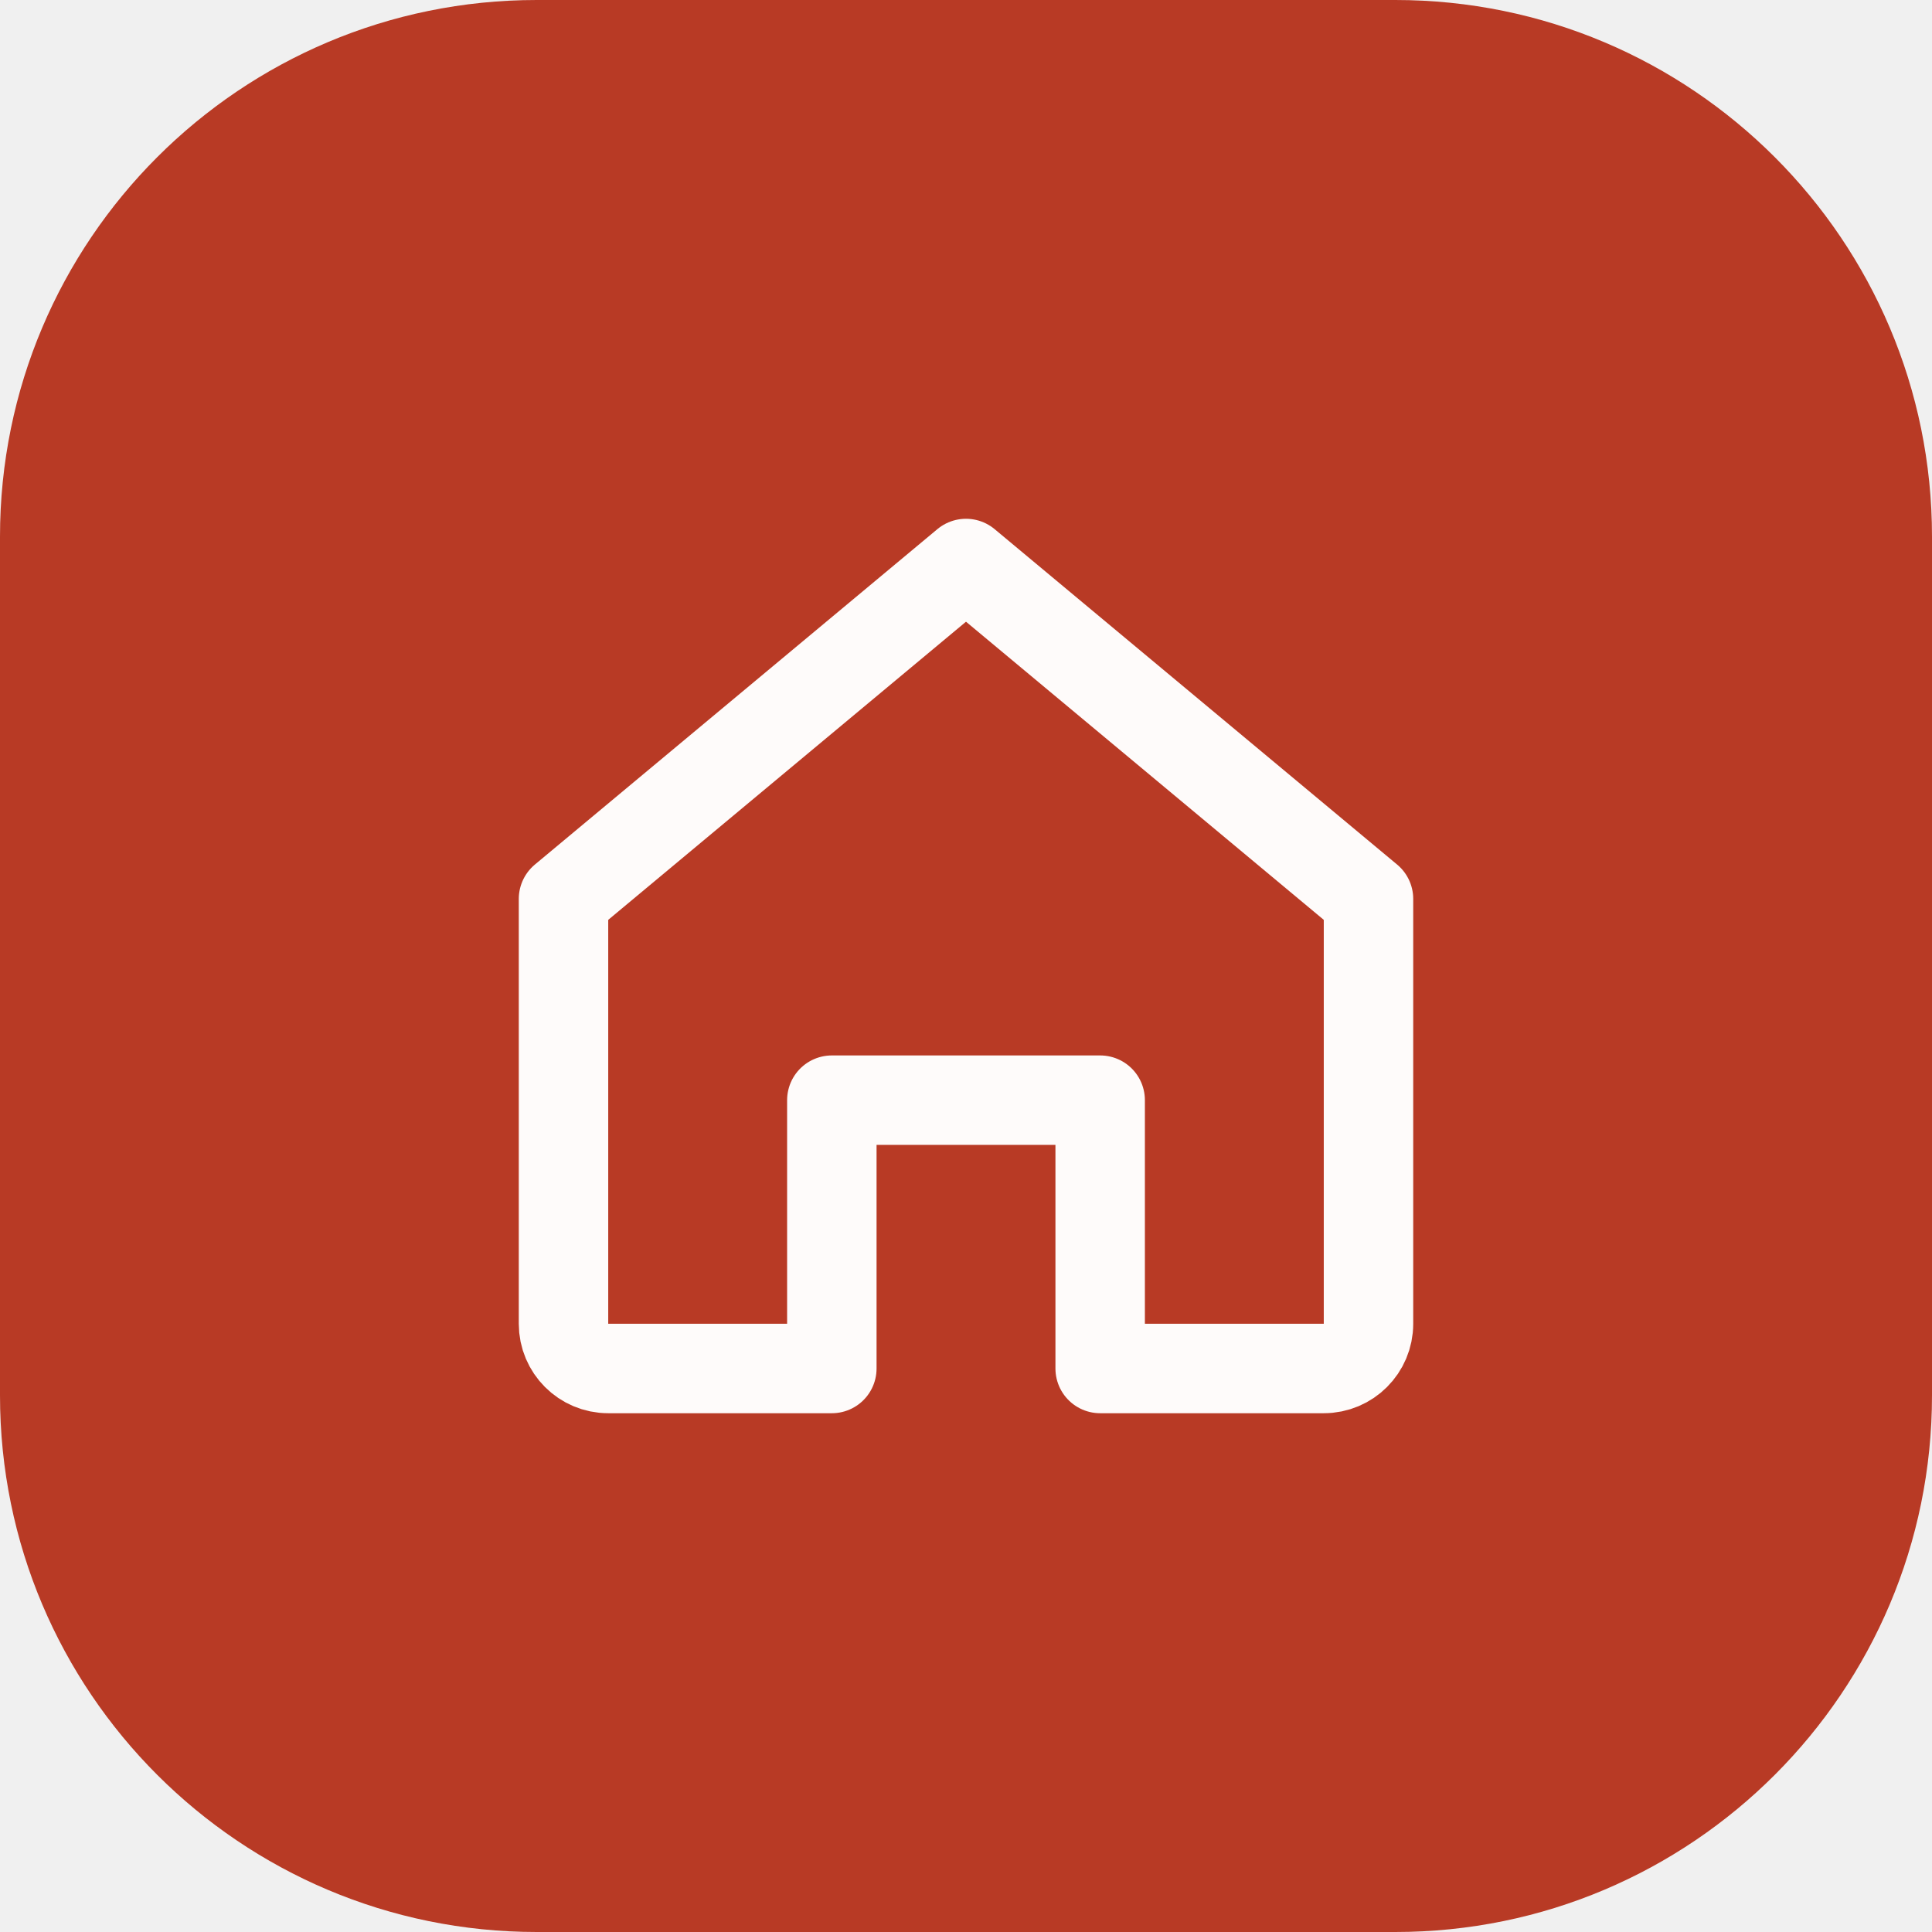
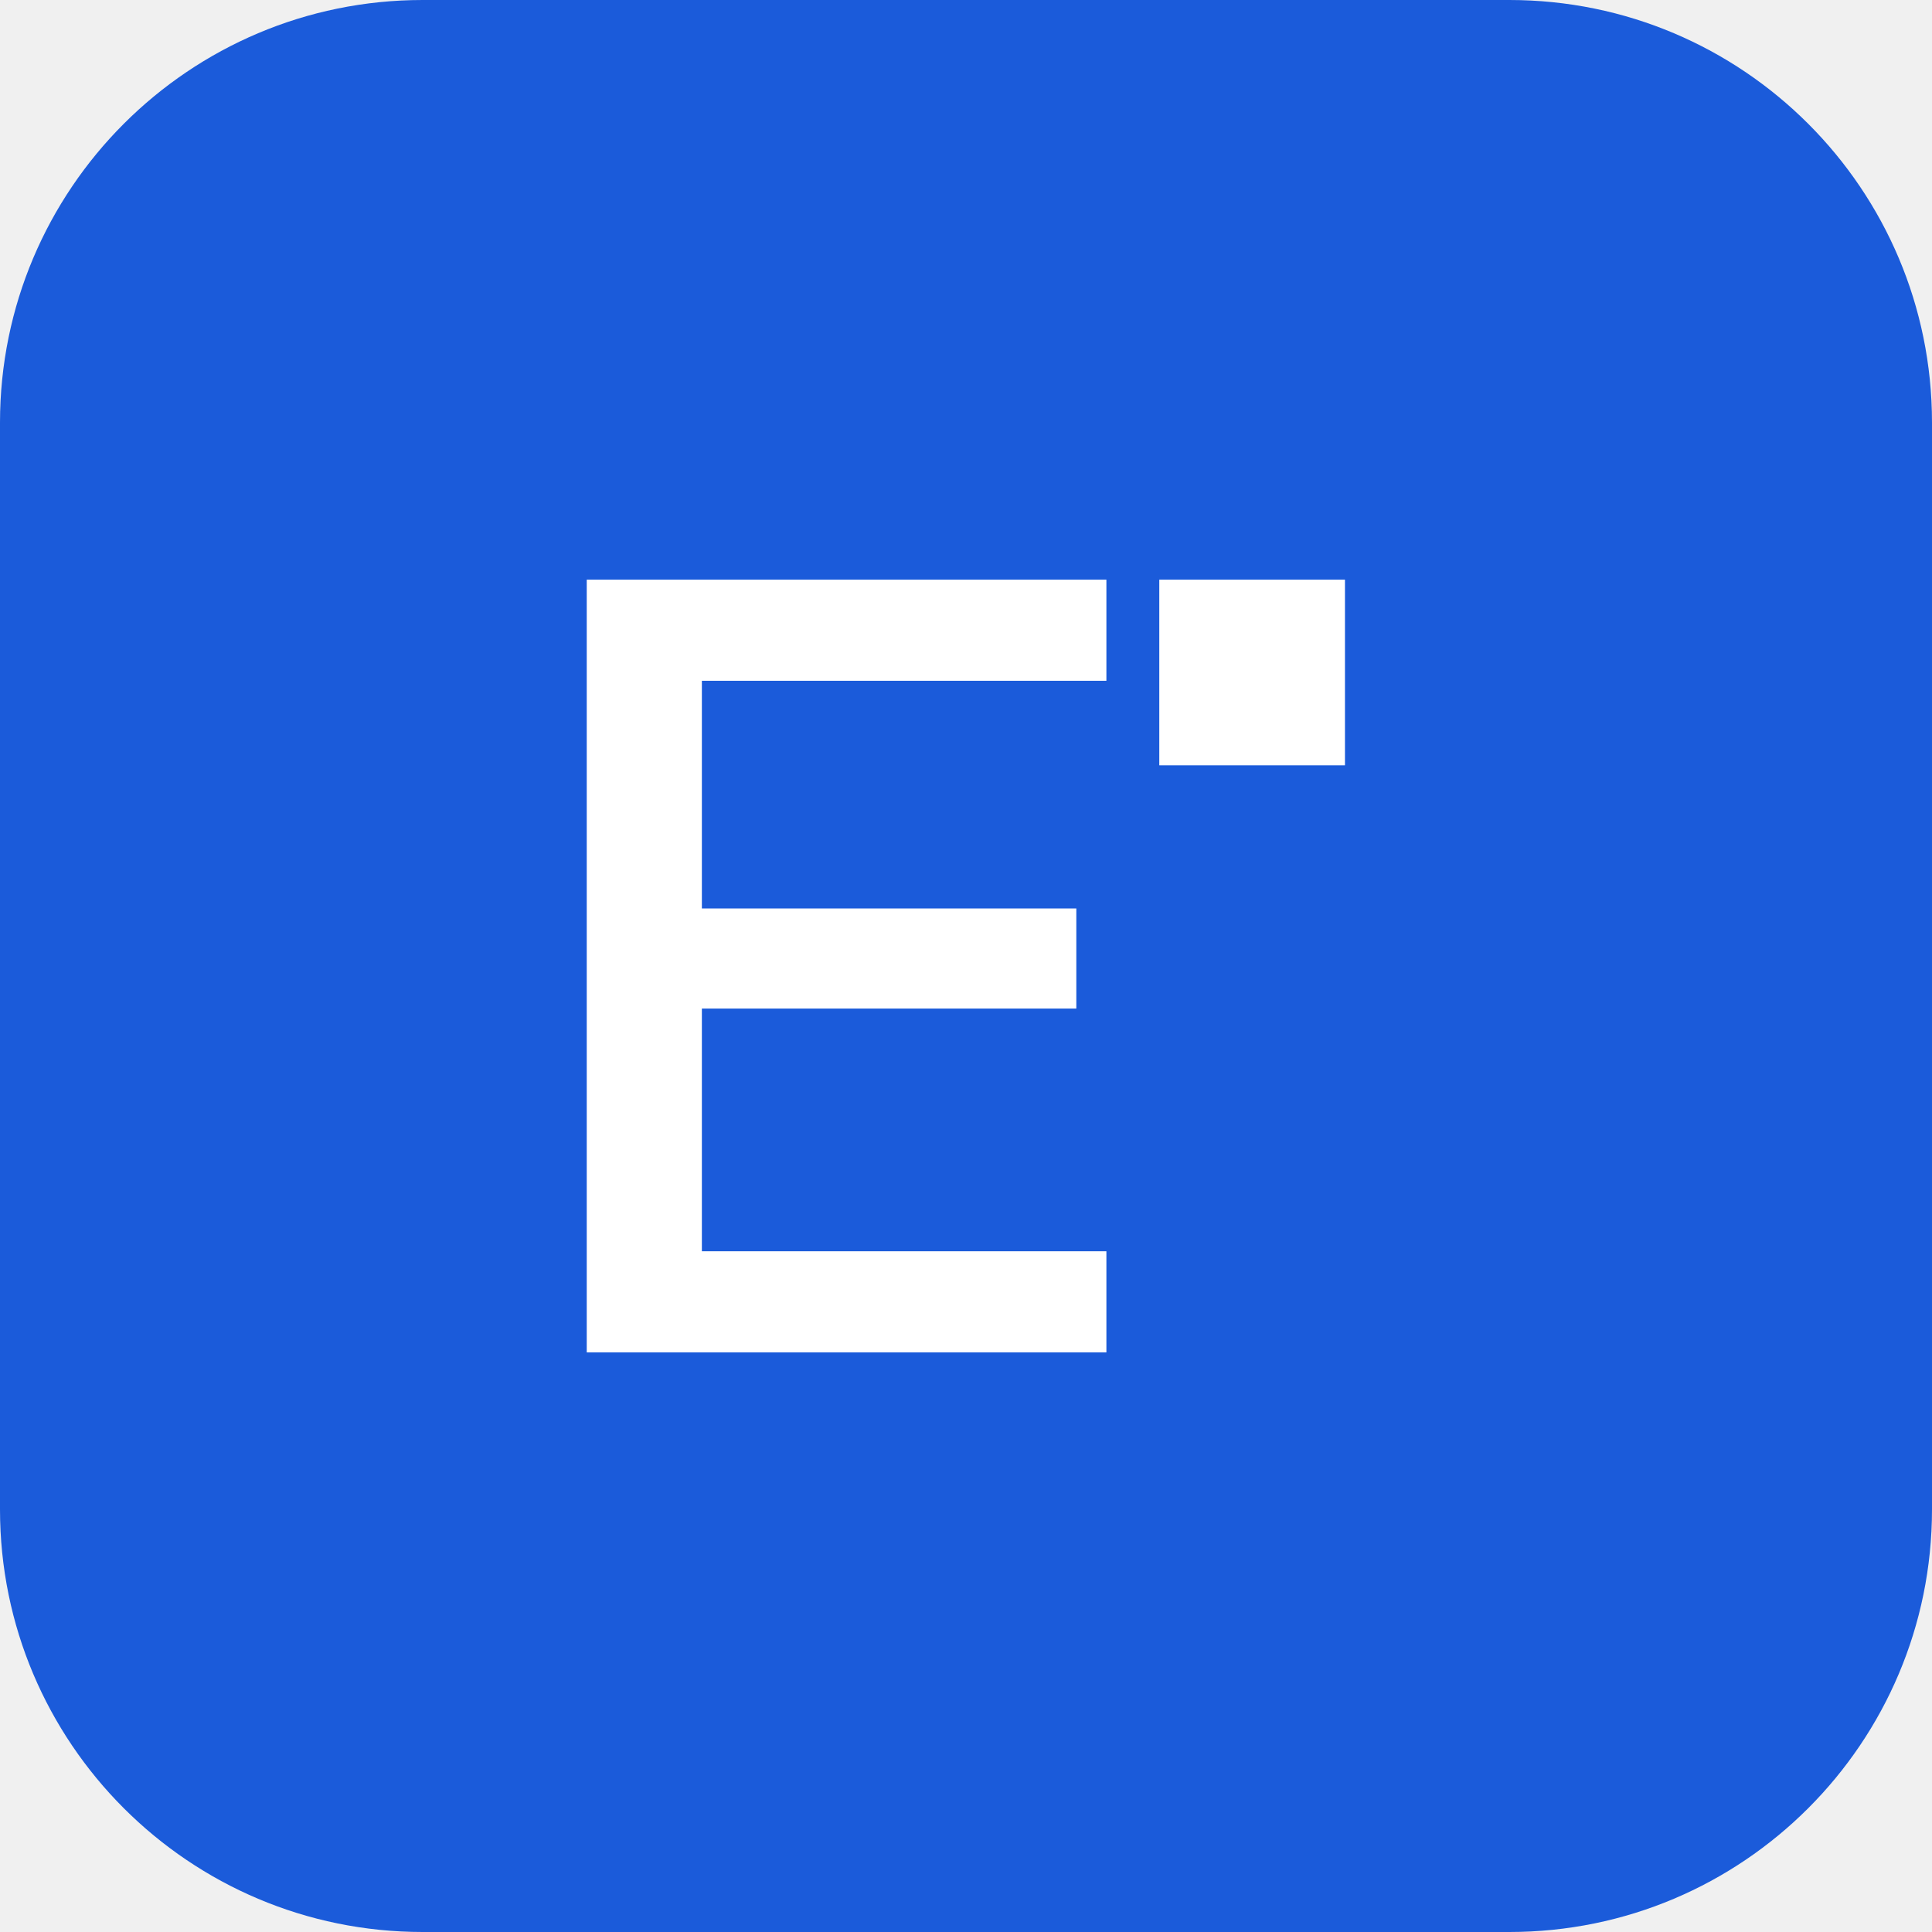
- <svg xmlns="http://www.w3.org/2000/svg" viewBox="0 0 512 512">
-   <rect width="512" height="512" rx="142.222" fill="#b83a25" />
-   <path transform="translate(113.7778 113.7778) scale(11.85185)" d="M3 10.5 12 3l9 7.5V20a1 1 0 0 1-1 1h-5v-6H9v6H4a1 1 0 0 1-1-1z" fill="none" stroke="#fefbfa" stroke-width="2" stroke-linecap="round" stroke-linejoin="round" />
+ <svg xmlns="http://www.w3.org/2000/svg" viewBox="0 0 64 64" width="64" height="64">
+   <rect width="64" height="64" rx="14" fill="#1b5bda" />
+   <g transform="translate(17.1 44.8) scale(0.01718)">
+     <path d="M136 0V-1490H1138V-1295H358V-856H1080V-663H358V-195H1138V0Z" fill="#ffffff" />
+     <rect x="1240" y="-1490" width="358" height="358" fill="#ffffff" />
+   </g>
</svg>
